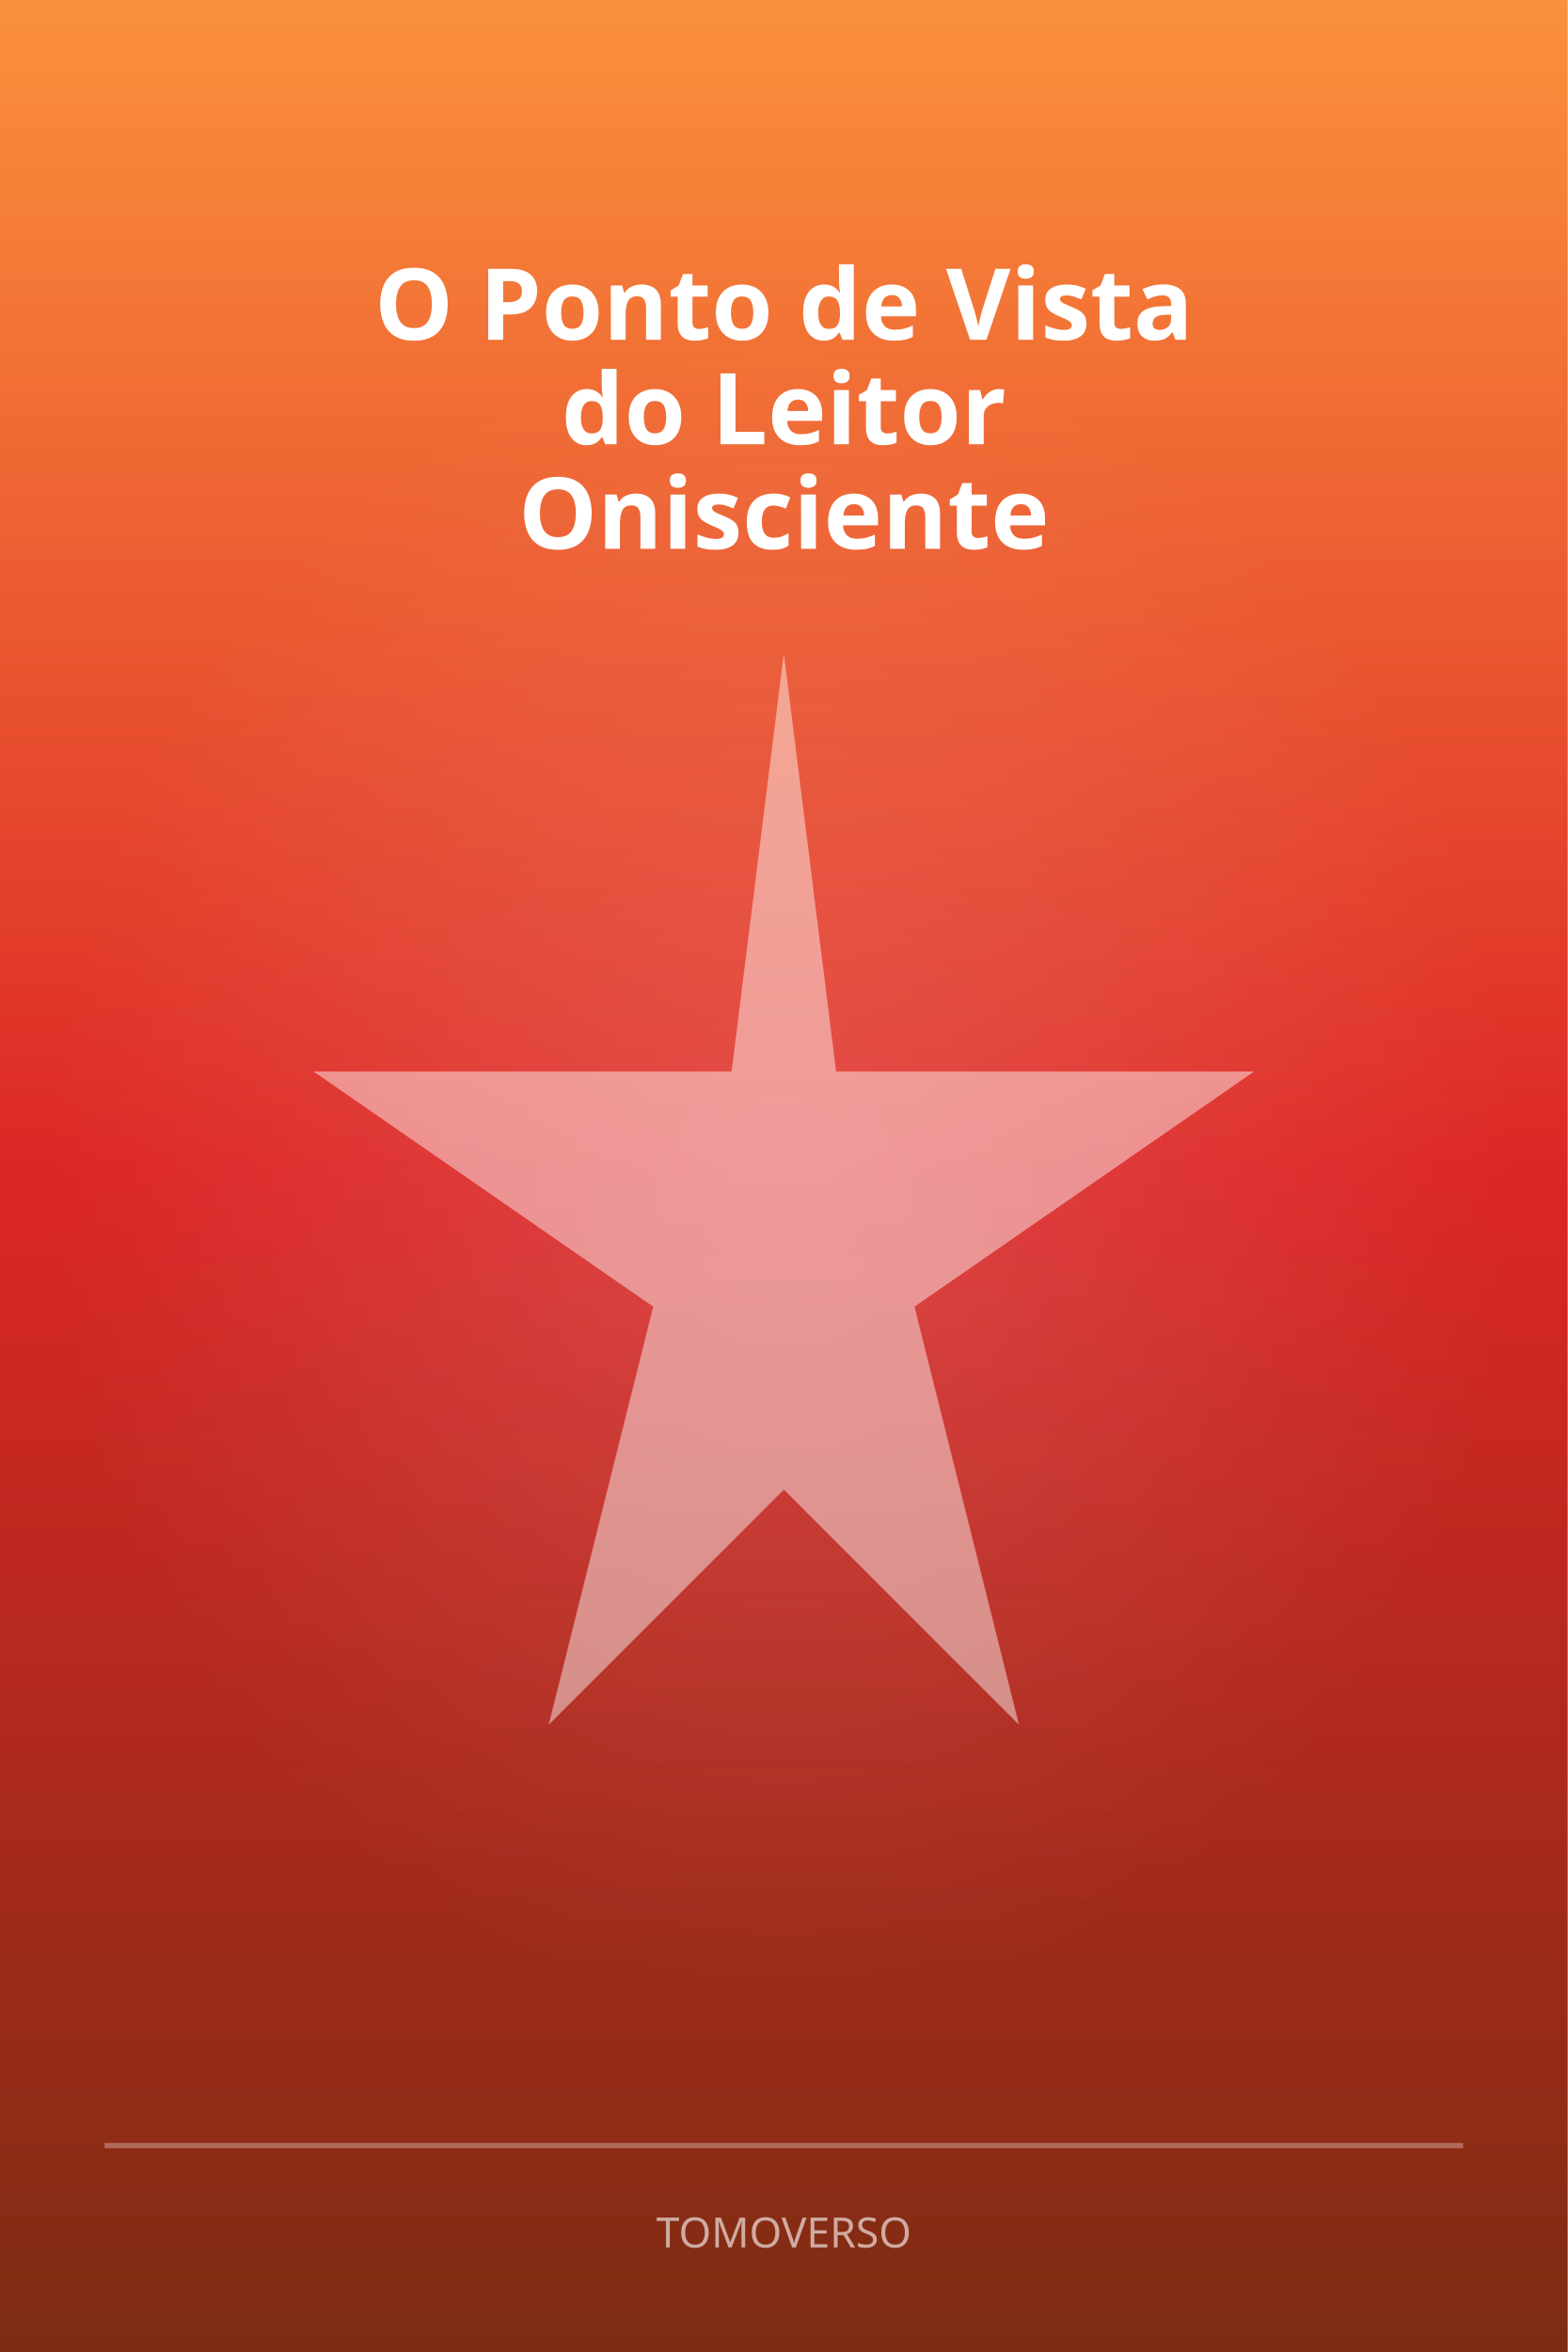
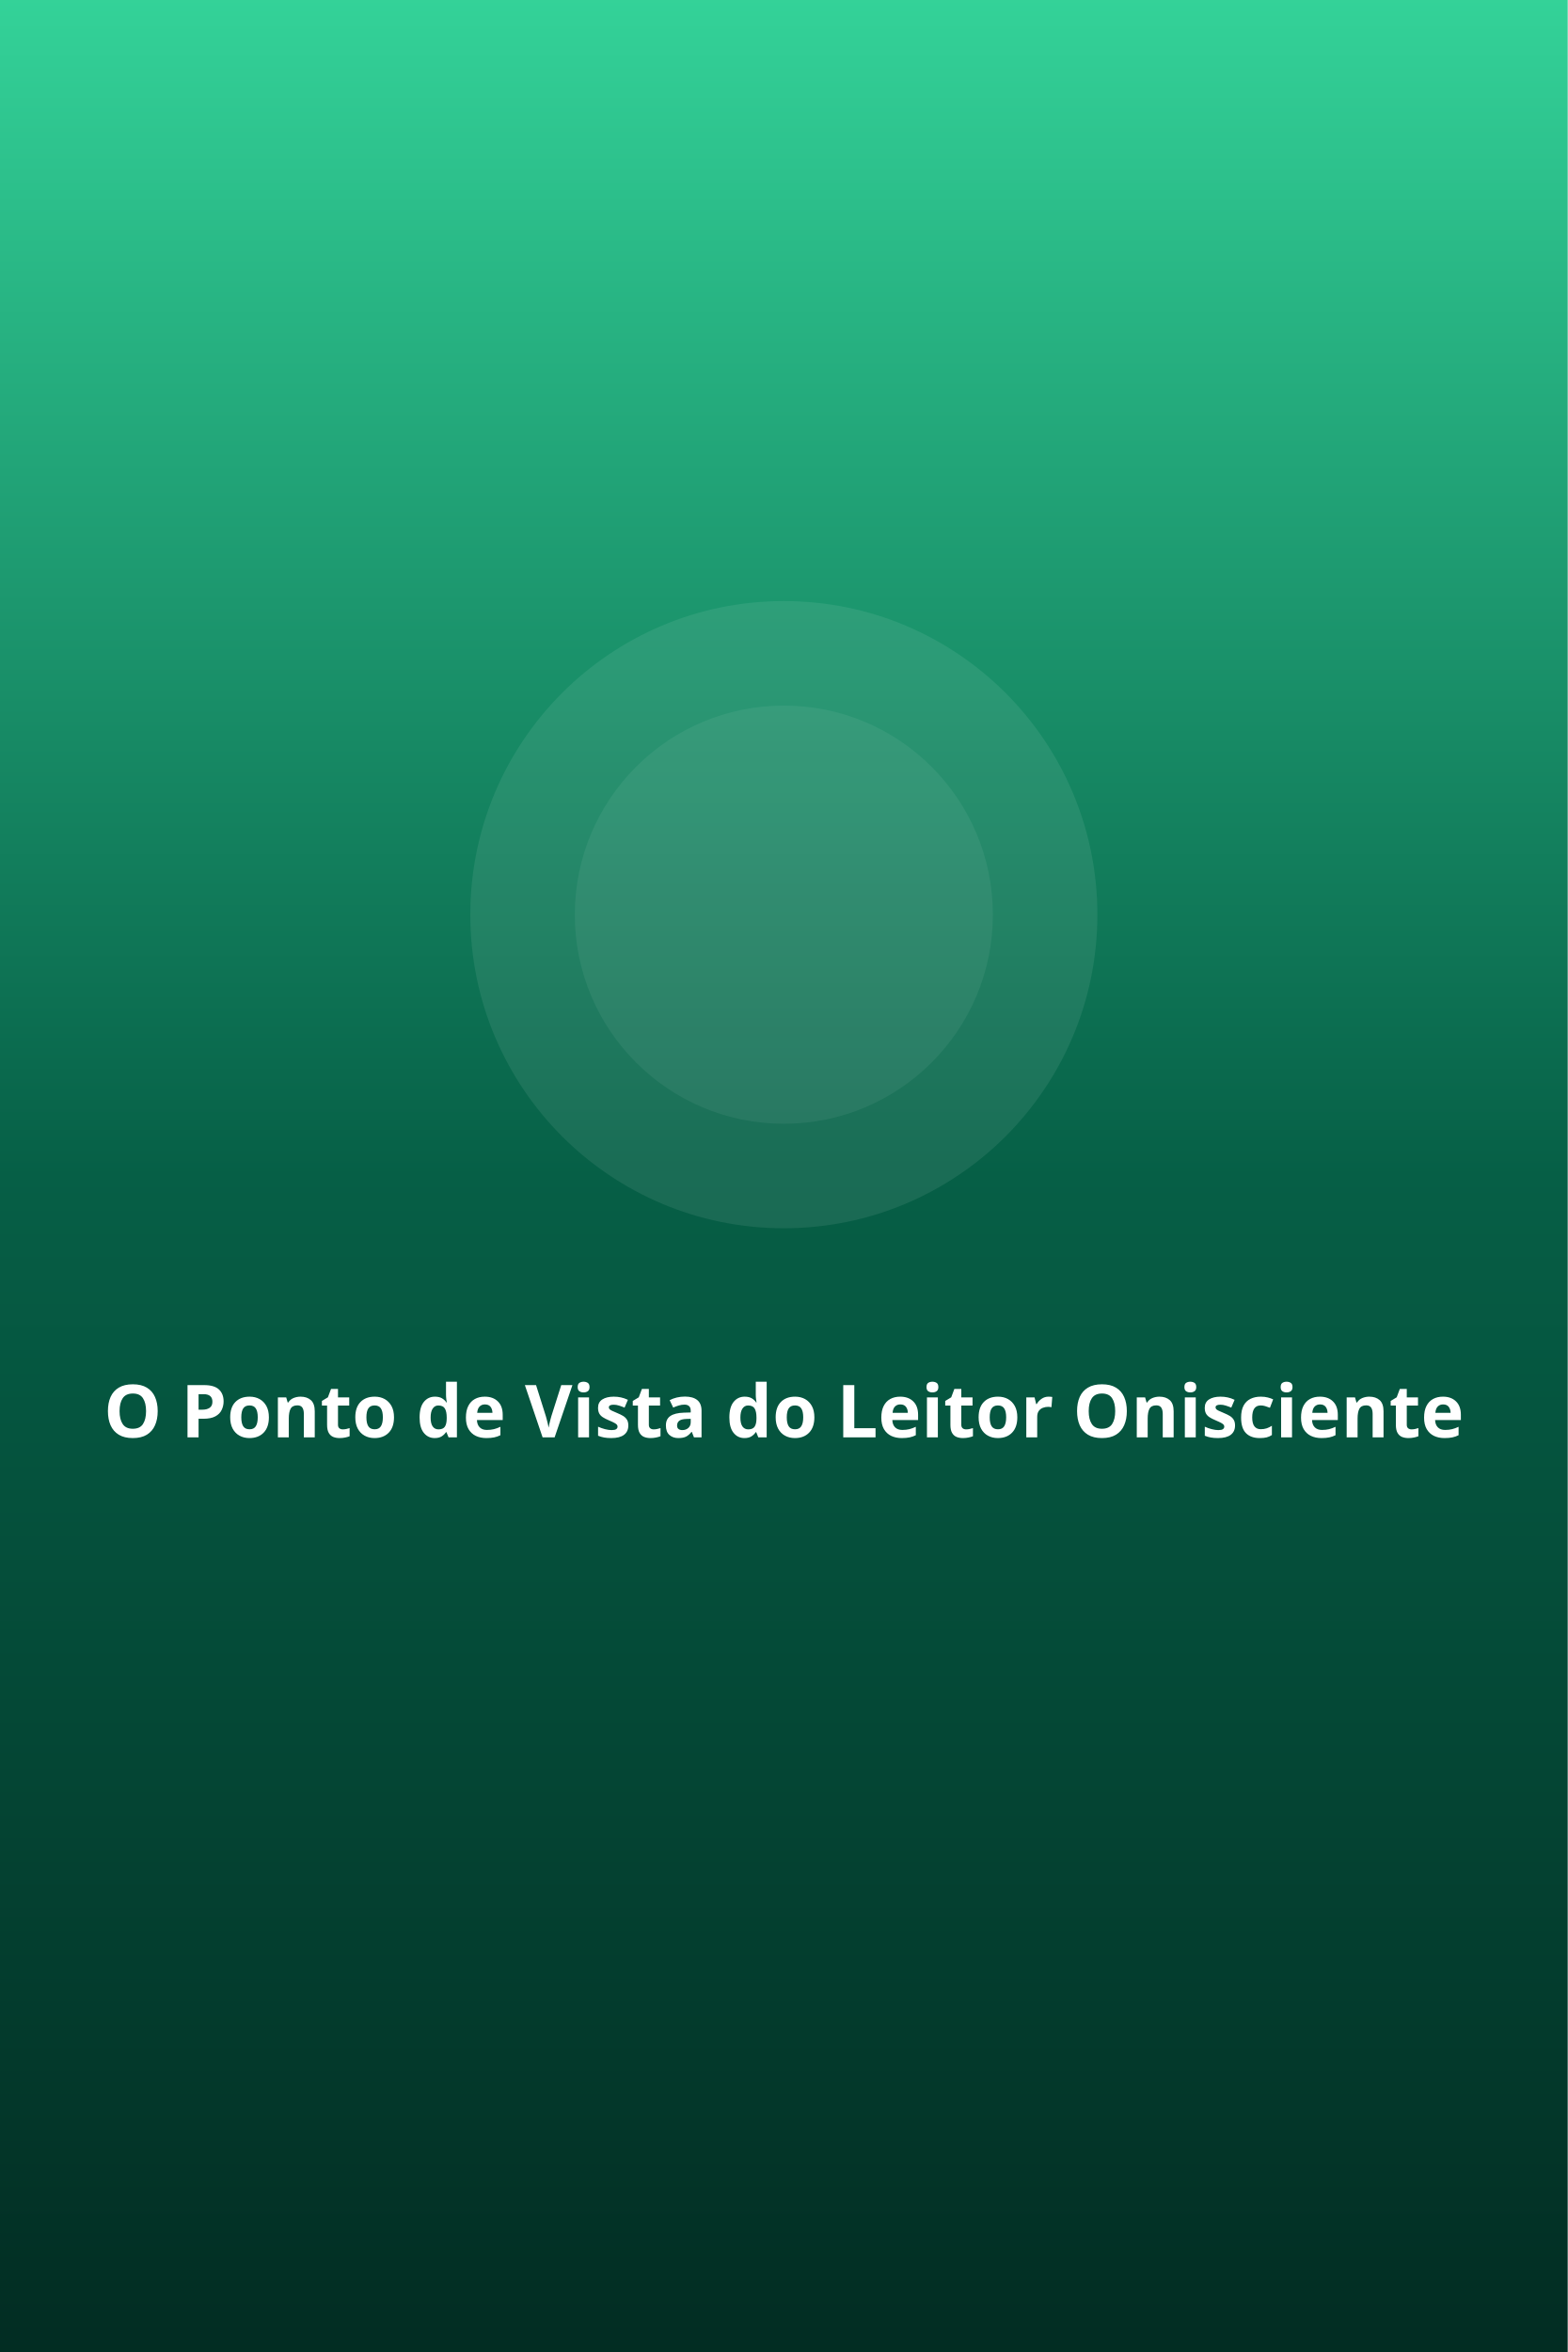
<svg xmlns="http://www.w3.org/2000/svg" width="600" height="900" viewBox="0 0 600 900">
  <defs>
    <linearGradient id="bg" x1="0" y1="0" x2="0" y2="1">
-       <stop offset="0%" stop-color="#fb923c" />
-       <stop offset="50%" stop-color="#dc2626" />
-       <stop offset="100%" stop-color="#7c2d12" />
+       <stop offset="0%" stop-color="#34d399" />
+       <stop offset="50%" stop-color="#065f46" />
+       <stop offset="100%" stop-color="#022c22" />
    </linearGradient>
-     <radialGradient id="glow" cx="50%" cy="50%" r="50%">
-       <stop offset="0%" stop-color="white" stop-opacity="0.15" />
-       <stop offset="100%" stop-color="white" stop-opacity="0" />
-     </radialGradient>
  </defs>
  <rect width="600" height="900" fill="url(#bg)" />
-   <ellipse cx="300" cy="450" rx="280" ry="320" fill="url(#glow)" />
-   <g>
-     <path d="M300 250 L320 410 L480 410 L350 500 L390 660 L300 570 L210 660 L250 500 L120 410 L280 410 Z" fill="white" opacity="0.45" />
-   </g>
-   <text x="300" y="130" text-anchor="middle" fill="white" font-family="system-ui,sans-serif" font-weight="900" font-size="38" style="text-shadow: 0 2px 10px rgba(0,0,0,0.85)">O Ponto de Vista</text>
-   <text x="300" y="170" text-anchor="middle" fill="white" font-family="system-ui,sans-serif" font-weight="900" font-size="38" style="text-shadow: 0 2px 10px rgba(0,0,0,0.85)">do Leitor</text>
-   <text x="300" y="210" text-anchor="middle" fill="white" font-family="system-ui,sans-serif" font-weight="900" font-size="38" style="text-shadow: 0 2px 10px rgba(0,0,0,0.85)">Onisciente</text>
-   <rect x="40" y="820" width="520" height="2" fill="white" opacity="0.3" />
-   <text x="300" y="860" text-anchor="middle" fill="white" opacity="0.6" font-family="system-ui" font-size="16">TOMOVERSO</text>
+   <circle cx="300" cy="350" r="120" fill="white" opacity="0.08" />
+   <circle cx="300" cy="350" r="80" fill="white" opacity="0.06" />
+   <text x="300" y="550" text-anchor="middle" fill="white" font-family="system-ui,sans-serif" font-weight="900" font-size="28" style="text-shadow:0 2px 8px rgba(0,0,0,0.5)">O Ponto de Vista do Leitor Onisciente</text>
</svg>
